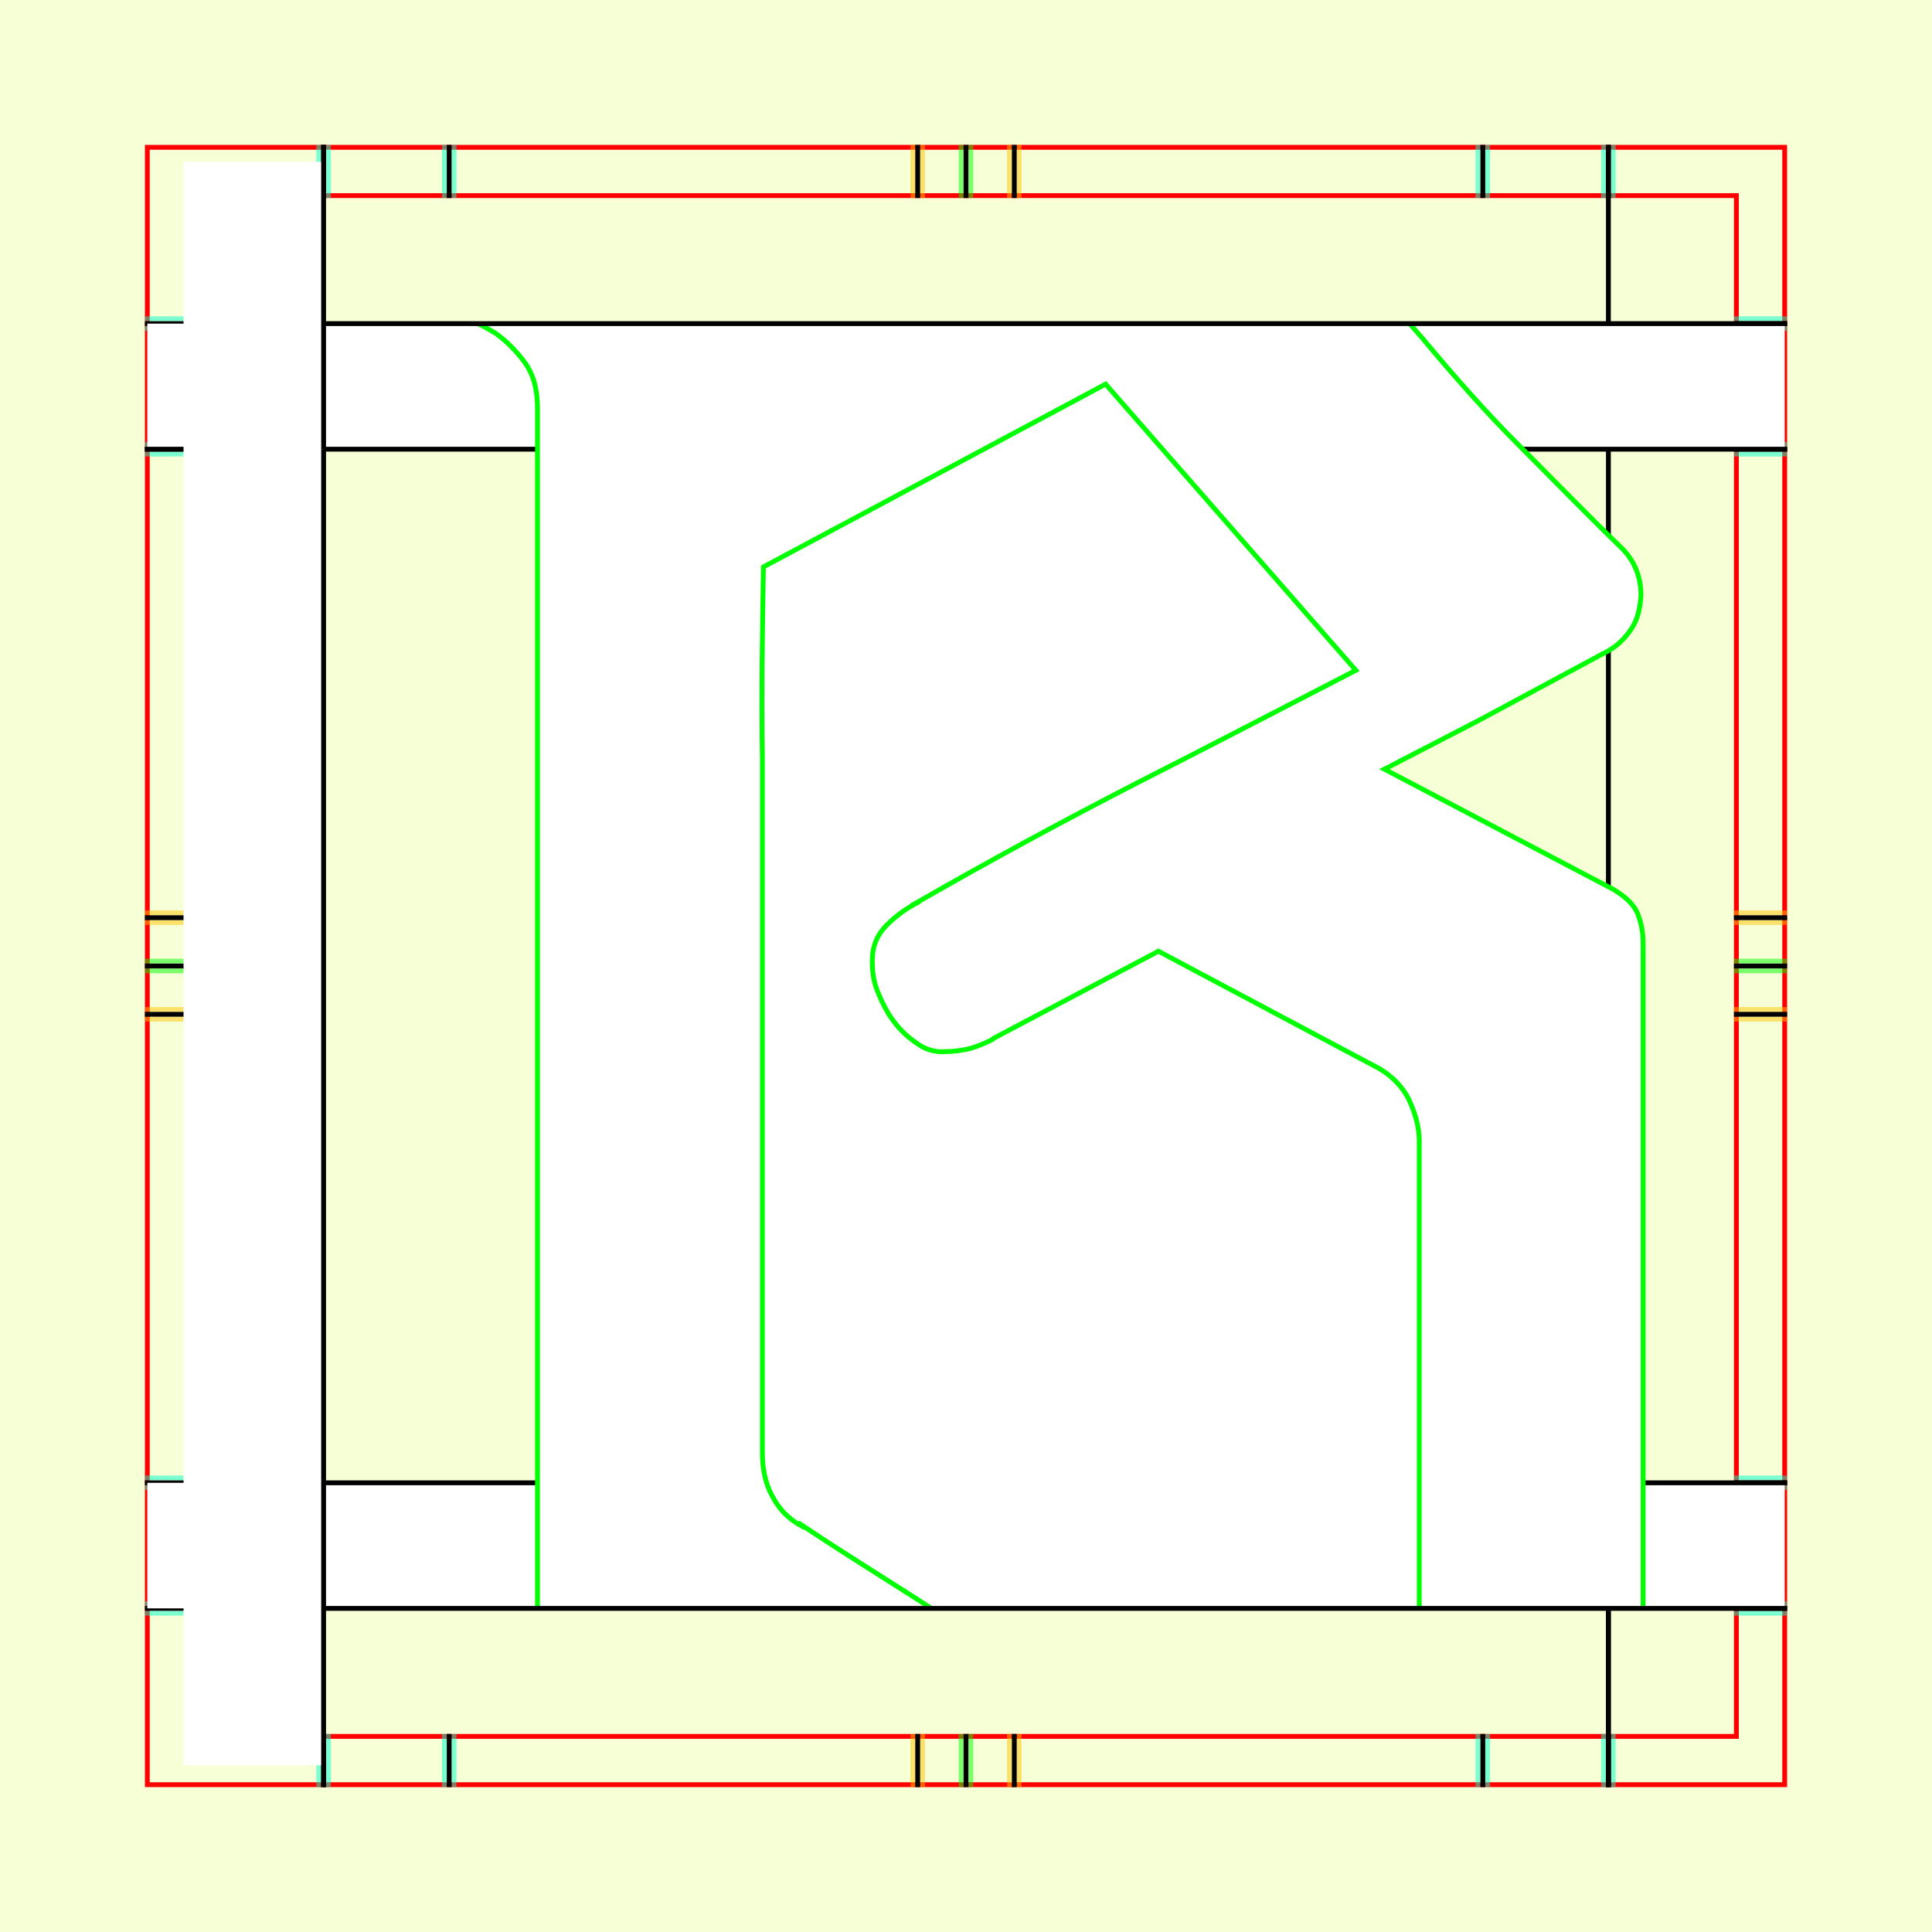
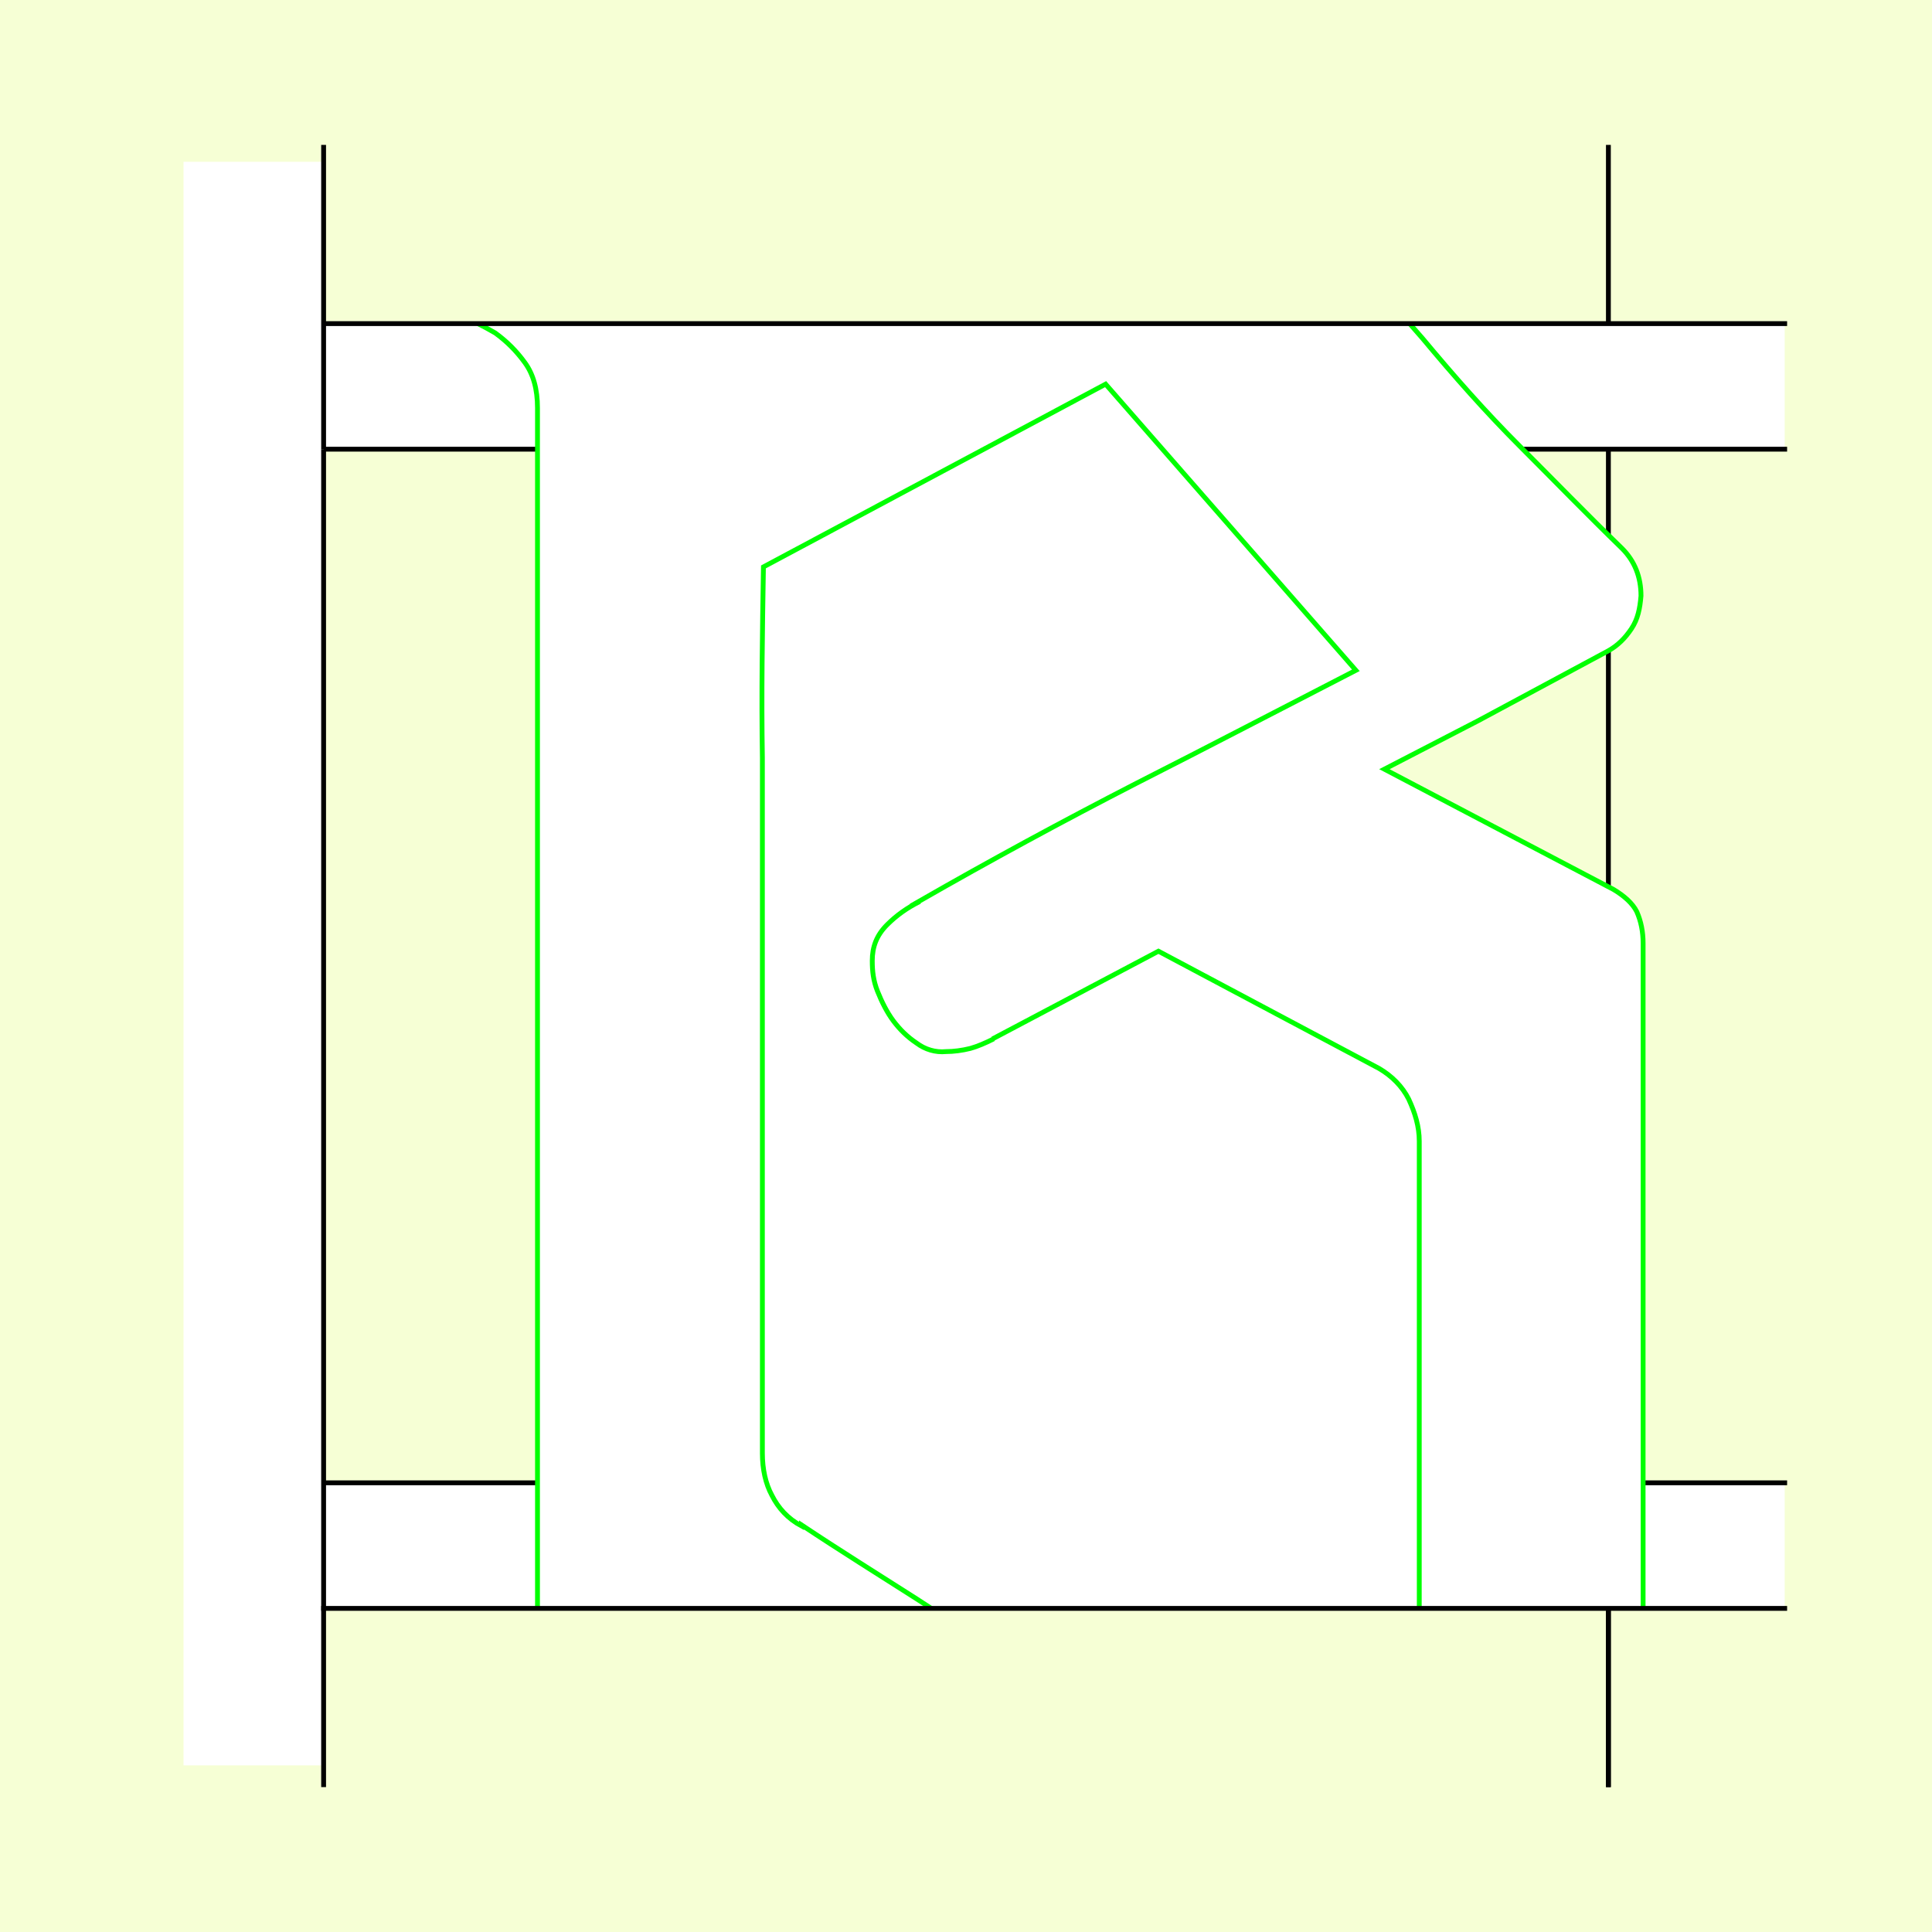
<svg xmlns="http://www.w3.org/2000/svg" style="display:inline" version="1.1" id="svg2902" height="400" width="400">
  <defs id="defs2904">
    <clipPath clipPathUnits="userSpaceOnUse" id="clipPath5174">
      <path id="path5176" style="opacity:0.5;fill:#00ff00;stroke:#00ff00;stroke-width:1px;stroke-linecap:square;display:inline" d="m 436.27,600.114 -232.095,134 -169.5,-293.583 232.095,-134 z" />
    </clipPath>
    <clipPath clipPathUnits="userSpaceOnUse" id="clipPath5174-5">
      <path id="path5176-9" style="opacity:0.5;fill:#00ff00;stroke:#00ff00;stroke-width:1px;stroke-linecap:square;display:inline" d="m 436.27,600.114 -232.095,134 -169.5,-293.583 232.095,-134 z" />
    </clipPath>
    <clipPath clipPathUnits="userSpaceOnUse" id="clipPath3238">
      <path d="m 461.27,643.416 -232.095,134 -169.5,-293.583 232.095,-134 z" style="opacity:0.5;fill:#00ff00;stroke:#00ff00;stroke-width:1px;stroke-linecap:square;display:inline" id="path3240" />
    </clipPath>
  </defs>
  <g id="bg">
    <path style="fill:#f6ffd5" d="M 400,0 400,400 0,400 0,0 z" id="bgrect" />
  </g>
-   
- tmp/TMP.change:<g id="XX_referenz" style="display:inline">
+   <g id="XX_referenz" style="display:none">
    <path id="innerframe" style="fill:none;stroke:#ff0000;stroke-width:1" d="m 40.5,40.5 319,0 0,319 -319,0 0,-319 z" />
    <path id="outerframe" style="fill:none;stroke:#ff0000;stroke-width:1" d="m 30.5,30.5 339,0 0,339 -339,0 0,-339 z" />
    <path style="opacity:0.5;fill:none;stroke:#ffc200;stroke-width:1px;stroke-linecap:square" d="m 189,30.5 0,10" id="ref-S-top-1" />
    <path style="opacity:0.5;fill:none;stroke:#ffc200;stroke-width:1px;stroke-linecap:square" d="m 191,30.5 0,10" id="ref-S-top-2" />
    <path style="opacity:0.5;fill:none;stroke:#ffc200;stroke-width:1px;stroke-linecap:square" d="m 209,30.5 0,10" id="ref-S-top-3" />
    <path style="opacity:0.5;fill:none;stroke:#ffc200;stroke-width:1px;stroke-linecap:square" d="m 211,30.5 0,10" id="ref-S-top-4" />
    <path style="opacity:0.5;fill:none;stroke:#00ff00;stroke-width:1px;stroke-linecap:square" d="m 199,30.5 0,10" id="ref-I-top-1" />
    <path style="opacity:0.5;fill:none;stroke:#00ff00;stroke-width:1px;stroke-linecap:square" d="m 201,30.5 0,10" id="ref-I-top-2" />
    <path style="opacity:0.5;fill:none;stroke:#00ffcc;stroke-width:1px;stroke-linecap:square" d="m 66,30.5 0,10" id="ref-C-top-1" />
    <path style="opacity:0.5;fill:none;stroke:#00ffcc;stroke-width:1px;stroke-linecap:square" d="m 68,30.5 0,10" id="ref-C-top-2" />
    <path style="opacity:0.5;fill:none;stroke:#00ffcc;stroke-width:1px;stroke-linecap:square" d="m 92,30.5 0,10" id="ref-C-top-3" />
    <path style="opacity:0.5;fill:none;stroke:#00ffcc;stroke-width:1px;stroke-linecap:square" d="m 94,30.5 0,10" id="ref-C-top-4" />
    <path style="opacity:0.5;fill:none;stroke:#00ffcc;stroke-width:1px;stroke-linecap:square" d="m 306,30.5 0,10" id="ref-C-top-5" />
    <path style="opacity:0.5;fill:none;stroke:#00ffcc;stroke-width:1px;stroke-linecap:square" d="m 308,30.5 0,10" id="ref-C-top-6" />
    <path style="opacity:0.5;fill:none;stroke:#00ffcc;stroke-width:1px;stroke-linecap:square" d="m 332,30.5 0,10" id="ref-C-top-7" />
    <path style="opacity:0.5;fill:none;stroke:#00ffcc;stroke-width:1px;stroke-linecap:square" d="m 334,30.5 0,10" id="ref-C-top-8" />
    <path style="opacity:0.5;fill:none;stroke:#ffc200;stroke-width:1px;stroke-linecap:square" d="m 369.5,189 -10,0" id="ref-S-right-1" />
    <path style="opacity:0.5;fill:none;stroke:#ffc200;stroke-width:1px;stroke-linecap:square" d="m 369.5,191 -10,0" id="ref-S-right-2" />
    <path style="opacity:0.5;fill:none;stroke:#ffc200;stroke-width:1px;stroke-linecap:square" d="m 369.5,209 -10,0" id="ref-S-right-3" />
    <path style="opacity:0.5;fill:none;stroke:#ffc200;stroke-width:1px;stroke-linecap:square" d="m 369.5,211 -10,0" id="ref-S-right-4" />
    <path style="opacity:0.5;fill:none;stroke:#00ff00;stroke-width:1px;stroke-linecap:square" d="m 369.5,199 -10,0" id="ref-I-right-1" />
    <path style="opacity:0.5;fill:none;stroke:#00ff00;stroke-width:1px;stroke-linecap:square" d="m 369.5,201 -10,0" id="ref-I-right-2" />
    <path style="opacity:0.5;fill:none;stroke:#00ffcc;stroke-width:1px;stroke-linecap:square" d="m 369.5,66 -10,0" id="ref-C-right-1" />
    <path style="opacity:0.5;fill:none;stroke:#00ffcc;stroke-width:1px;stroke-linecap:square" d="m 369.5,68 -10,0" id="ref-C-right-2" />
    <path style="opacity:0.5;fill:none;stroke:#00ffcc;stroke-width:1px;stroke-linecap:square" d="m 369.5,92 -10,0" id="ref-C-right-3" />
    <path style="opacity:0.5;fill:none;stroke:#00ffcc;stroke-width:1px;stroke-linecap:square" d="m 369.5,94 -10,0" id="ref-C-right-4" />
    <path style="opacity:0.5;fill:none;stroke:#00ffcc;stroke-width:1px;stroke-linecap:square" d="m 369.5,306 -10,0" id="ref-C-right-5" />
    <path style="opacity:0.5;fill:none;stroke:#00ffcc;stroke-width:1px;stroke-linecap:square" d="m 369.5,308 -10,0" id="ref-C-right-6" />
    <path style="opacity:0.5;fill:none;stroke:#00ffcc;stroke-width:1px;stroke-linecap:square" d="m 369.5,332 -10,0" id="ref-C-right-7" />
    <path style="opacity:0.5;fill:none;stroke:#00ffcc;stroke-width:1px;stroke-linecap:square" d="m 369.5,334 -10,0" id="ref-C-right-8" />
    <path style="opacity:0.5;fill:none;stroke:#ffc200;stroke-width:1px;stroke-linecap:square" d="m 189,369.5 0,-10" id="ref-S-bottom-1" />
    <path style="opacity:0.5;fill:none;stroke:#ffc200;stroke-width:1px;stroke-linecap:square" d="m 191,369.5 0,-10" id="ref-S-bottom-2" />
    <path style="opacity:0.5;fill:none;stroke:#ffc200;stroke-width:1px;stroke-linecap:square" d="m 209,369.5 0,-10" id="ref-S-bottom-3" />
    <path style="opacity:0.5;fill:none;stroke:#ffc200;stroke-width:1px;stroke-linecap:square" d="m 211,369.5 0,-10" id="ref-S-bottom-4" />
    <path style="opacity:0.5;fill:none;stroke:#00ff00;stroke-width:1px;stroke-linecap:square" d="m 199,369.5 0,-10" id="ref-I-bottom-1" />
    <path style="opacity:0.5;fill:none;stroke:#00ff00;stroke-width:1px;stroke-linecap:square" d="m 201,369.5 0,-10" id="ref-I-bottom-2" />
    <path style="opacity:0.5;fill:none;stroke:#00ffcc;stroke-width:1px;stroke-linecap:square" d="m 66,369.5 0,-10" id="ref-C-bottom-1" />
    <path style="opacity:0.5;fill:none;stroke:#00ffcc;stroke-width:1px;stroke-linecap:square" d="m 68,369.5 0,-10" id="ref-C-bottom-2" />
    <path style="opacity:0.5;fill:none;stroke:#00ffcc;stroke-width:1px;stroke-linecap:square" d="m 92,369.5 0,-10" id="ref-C-bottom-3" />
    <path style="opacity:0.5;fill:none;stroke:#00ffcc;stroke-width:1px;stroke-linecap:square" d="m 94,369.5 0,-10" id="ref-C-bottom-4" />
    <path style="opacity:0.5;fill:none;stroke:#00ffcc;stroke-width:1px;stroke-linecap:square" d="m 306,369.5 0,-10" id="ref-C-bottom-5" />
    <path style="opacity:0.5;fill:none;stroke:#00ffcc;stroke-width:1px;stroke-linecap:square" d="m 308,369.5 0,-10" id="ref-C-bottom-6" />
    <path style="opacity:0.5;fill:none;stroke:#00ffcc;stroke-width:1px;stroke-linecap:square" d="m 332,369.5 0,-10" id="ref-C-bottom-7" />
    <path style="opacity:0.5;fill:none;stroke:#00ffcc;stroke-width:1px;stroke-linecap:square" d="m 334,369.5 0,-10" id="ref-C-bottom-8" />
    <path style="opacity:0.5;fill:none;stroke:#ffc200;stroke-width:1px;stroke-linecap:square" d="m 30.5,189 10,0" id="ref-S-left-1" />
    <path style="opacity:0.5;fill:none;stroke:#ffc200;stroke-width:1px;stroke-linecap:square" d="m 30.5,191 10,0" id="ref-S-left-2" />
    <path style="opacity:0.5;fill:none;stroke:#ffc200;stroke-width:1px;stroke-linecap:square" d="m 30.5,209 10,0" id="ref-S-left-3" />
    <path style="opacity:0.5;fill:none;stroke:#ffc200;stroke-width:1px;stroke-linecap:square" d="m 30.5,211 10,0" id="ref-S-left-4" />
    <path style="opacity:0.5;fill:none;stroke:#00ff00;stroke-width:1px;stroke-linecap:square" d="m 40.5,199 -10,0" id="ref-I-left-1" />
    <path style="opacity:0.5;fill:none;stroke:#00ff00;stroke-width:1px;stroke-linecap:square" d="m 40.5,201 -10,0" id="ref-I-left-2" />
    <path style="opacity:0.5;fill:none;stroke:#00ffcc;stroke-width:1px;stroke-linecap:square" d="m 30.5,66 10,0" id="ref-C-left-1" />
    <path style="opacity:0.5;fill:none;stroke:#00ffcc;stroke-width:1px;stroke-linecap:square" d="m 30.5,68 10,0" id="ref-C-left-2" />
    <path style="opacity:0.5;fill:none;stroke:#00ffcc;stroke-width:1px;stroke-linecap:square" d="m 30.5,92 10,0" id="ref-C-left-3" />
    <path style="opacity:0.5;fill:none;stroke:#00ffcc;stroke-width:1px;stroke-linecap:square" d="m 30.5,94 10,0" id="ref-C-left-4" />
    <path style="opacity:0.5;fill:none;stroke:#00ffcc;stroke-width:1px;stroke-linecap:square" d="m 30.5,306 10,0" id="ref-C-left-5" />
    <path style="opacity:0.5;fill:none;stroke:#00ffcc;stroke-width:1px;stroke-linecap:square" d="m 30.5,308 10,0" id="ref-C-left-6" />
    <path style="opacity:0.5;fill:none;stroke:#00ffcc;stroke-width:1px;stroke-linecap:square" d="m 30.5,332 10,0" id="ref-C-left-7" />
    <path style="opacity:0.5;fill:none;stroke:#00ffcc;stroke-width:1px;stroke-linecap:square" d="m 30.5,334 10,0" id="ref-C-left-8" />
    <path style="fill:none;stroke:#000000;stroke-width:1px;stroke-linecap:square" d="m 190,30.5 0,10" id="S-top-1" />
    <path style="fill:none;stroke:#000000;stroke-width:1px;stroke-linecap:square" d="m 210,30.5 0,10" id="S-top-2" />
    <path style="fill:none;stroke:#000000;stroke-width:1px;stroke-linecap:square" d="m 369.5,190 -10,0" id="S-right-1" />
    <path style="fill:none;stroke:#000000;stroke-width:1px;stroke-linecap:square" d="m 369.5,210 -10,0" id="S-right-2" />
    <path style="fill:none;stroke:#000000;stroke-width:1px;stroke-linecap:square" d="m 190,369.5 0,-10" id="S-bottom-1" />
    <path style="fill:none;stroke:#000000;stroke-width:1px;stroke-linecap:square" d="m 210,369.5 0,-10" id="S-bottom-2" />
    <path style="fill:none;stroke:#000000;stroke-width:1px;stroke-linecap:square" d="m 30.5,190 10,0" id="S-left-1" />
    <path style="fill:none;stroke:#000000;stroke-width:1px;stroke-linecap:square" d="m 30.5,210 10,0" id="S-left-2" />
    <path style="fill:none;stroke:#000000;stroke-width:1px;stroke-linecap:square" d="m 200,30.5 0,10" id="I-top-1" />
    <path style="fill:none;stroke:#000000;stroke-width:1px;stroke-linecap:square" d="m 369.5,200 -10,0" id="I-right-1" />
    <path style="fill:none;stroke:#000000;stroke-width:1px;stroke-linecap:square" d="m 200,369.5 0,-10" id="I-bottom-1" />
    <path style="fill:none;stroke:#000000;stroke-width:1px;stroke-linecap:square" d="m 40.5,200 -10,0" id="I-left-1" />
    <path style="fill:none;stroke:#000000;stroke-width:1px;stroke-linecap:square" d="m 67,30.5 0,10" id="C-top-1" />
    <path style="fill:none;stroke:#000000;stroke-width:1px;stroke-linecap:square" d="m 93,30.5 0,10" id="C-top-2" />
    <path style="fill:none;stroke:#000000;stroke-width:1px;stroke-linecap:square" d="m 307,30.5 0,10" id="C-top-3" />
    <path style="fill:none;stroke:#000000;stroke-width:1px;stroke-linecap:square" d="m 333,30.5 0,10" id="C-top-4" />
    <path style="fill:none;stroke:#000000;stroke-width:1px;stroke-linecap:square" d="m 369.5,67 -10,0" id="C-right-1" />
    <path style="fill:none;stroke:#000000;stroke-width:1px;stroke-linecap:square" d="m 369.5,93 -10,0" id="C-right-2" />
    <path style="fill:none;stroke:#000000;stroke-width:1px;stroke-linecap:square" d="m 369.5,307 -10,0" id="C-right-3" />
    <path style="fill:none;stroke:#000000;stroke-width:1px;stroke-linecap:square" d="m 369.5,333 -10,0" id="C-right-4" />
    <path style="fill:none;stroke:#000000;stroke-width:1px;stroke-linecap:square" d="m 67,369.5 0,-10" id="C-bottom-1" />
    <path style="fill:none;stroke:#000000;stroke-width:1px;stroke-linecap:square" d="m 93,369.5 0,-10" id="C-bottom-2" />
    <path style="fill:none;stroke:#000000;stroke-width:1px;stroke-linecap:square" d="m 307,369.5 0,-10" id="C-bottom-3" />
    <path style="fill:none;stroke:#000000;stroke-width:1px;stroke-linecap:square" d="m 333,369.5 0,-10" id="C-bottom-4" />
    <path style="fill:none;stroke:#000000;stroke-width:1px;stroke-linecap:square" d="m 30.5,67 10,0" id="C-left-1" />
    <path style="fill:none;stroke:#000000;stroke-width:1px;stroke-linecap:square" d="m 30.5,93 10,0" id="C-left-2" />
    <path style="fill:none;stroke:#000000;stroke-width:1px;stroke-linecap:square" d="m 30.5,307 10,0" id="C-left-3" />
    <path style="fill:none;stroke:#000000;stroke-width:1px;stroke-linecap:square" d="m 30.5,333 10,0" id="C-left-4" />
  </g>
-   
- tmp/TMP.change:<g id="g3149" zpos="-300" style="display:inline">
+   <g id="g3149" zpos="-300" style="display:inline">
    <path style="fill:none;stroke:#000000;stroke-width:1px;stroke-linecap:square;display:inline" d="m 333,93.5 0,10 0,256 0,10" id="C-top-4-6" />
-     <path id="path3147" d="m 30.5,307 0,26 339,0 0,-26 z" style="fill:#ffffff;stroke:none;display:inline" />
-     <path style="fill:#ffffff;stroke:none;display:inline" d="m 30.5,67 0,26 339,0 0,-26 z" id="path3118" />
-     <path style="fill:none;stroke:#000000;stroke-width:1px;stroke-linecap:square;display:inline" d="m 369.5,307 -10,0 -285,0 -10,0" id="C-right-3-7" />
-     <path style="fill:none;stroke:#000000;stroke-width:1px;stroke-linecap:square;display:inline" d="m 30.5,93 10,0 319,0 10,0" id="C-left-2-6" />
+     <path id="path3147" d="m 67,307 0,26 302.5,0 0,-26 z" style="fill:#ffffff;stroke:none;display:inline" />
+     <path style="fill:#ffffff;stroke:none;display:inline" d="m 67,67 0,26 302.5,0 0,-26 z" id="path3118" />
+     <path style="fill:none;stroke:#000000;stroke-width:1px;stroke-linecap:square;display:inline" d="m 369.5,307 -10,0 -282.5,0 -10,0" id="C-right-3-7" />
+     <path style="fill:none;stroke:#000000;stroke-width:1px;stroke-linecap:square;display:inline" d="m 67,93 10,0 282.5,0 10,0" id="C-left-2-6" />
  </g>
-   
- tmp/TMP.master:<g zpos="-200" style="display:none" id="g3121">
+   <g zpos="-200" style="display:none" id="g3121">
    <path style="fill:#ffffff;stroke:none" d="M 342.094,67 198.875,67 c -0.051,0.74 -0.062,1.492 -0.062,2.281 l 0,262.031 c 0,0.582 0.041,1.134 0.062,1.688 l 143.219,0 z" id="path3154" />
    <path style="fill:#ffffff;stroke:none;display:inline" d="m 169.281,201.375 62.281,0 c 18.984,0 33.415,6.344 43.5,19 10.085,12.854 15.25,26.689 15.25,41.719 0,15.029 -5.54,28.864 -16.219,41.125 -10.876,12.458 -25.327,18.594 -43.125,18.594 l -61.688,0 z" id="path3111" />
    <path style="fill:#ffffff;stroke:none;display:inline" d="m 169.281,80.156 59.531,0 c 14.634,0 26.08,4.945 34.188,14.438 7.91,9.492 12.062,20.583 12.062,32.844 0,12.261 -3.954,22.538 -11.469,30.844 -7.515,8.306 -18.971,12.25 -34,12.25 l -60.312,0 z" id="path3115" />
    <path style="fill:#ffffff;stroke:none" d="m 138.875,67 c -0.051,0.74 -0.062,1.492 -0.062,2.281 l 0,262.031 c 0,0.582 0.041,1.134 0.062,1.688 l 143.219,0 c 3.102,-2.252 6.245,-4.718 9.406,-7.438 18.391,-15.82 27.688,-38.149 27.688,-67.219 0,-16.018 -4.163,-30.646 -12.469,-44.094 C 298.413,201 288.323,190.713 276.062,183.594 294.454,169.158 303.75,149.761 303.75,125.438 303.75,103.825 294.116,84.286 275.094,67 L 138.875,67 z m 30.406,13.156 59.531,0 c 14.634,0 26.08,4.945 34.188,14.438 7.91,9.492 12.062,20.583 12.062,32.844 0,12.261 -3.954,22.538 -11.469,30.844 -7.515,8.306 -18.971,12.25 -34,12.25 l -60.312,0 0,-90.375 z m 0,121.219 62.281,0 c 18.984,0 33.415,6.344 43.5,19 10.085,12.854 15.25,26.689 15.25,41.719 0,15.029 -5.54,28.864 -16.219,41.125 -10.876,12.458 -25.327,18.594 -43.125,18.594 l -61.688,0 0,-120.438 z" id="path3139" />
    <path style="fill:none;stroke:#00ff00;stroke-width:1px;display:inline" d="m 138.875,67 c -0.051,0.74 -0.062,1.492 -0.062,2.281 l 0,262.031 c 0,0.582 0.041,1.134 0.062,1.688 m 143.219,0 c 3.102,-2.252 6.245,-4.718 9.406,-7.438 18.391,-15.82 27.688,-38.149 27.688,-67.219 0,-16.018 -4.163,-30.646 -12.469,-44.094 C 298.413,201 288.323,190.713 276.062,183.594 294.454,169.158 303.75,149.761 303.75,125.438 303.75,103.825 294.116,84.286 275.094,67 m -105.812,13.156 59.531,0 c 14.634,0 26.08,4.945 34.188,14.438 7.91,9.492 12.062,20.583 12.062,32.844 0,12.261 -3.954,22.538 -11.469,30.844 -7.515,8.306 -18.971,12.25 -34,12.25 l -60.312,0 z m 0,121.219 62.281,0 c 18.984,0 33.415,6.344 43.5,19 10.085,12.854 15.25,26.689 15.25,41.719 0,15.029 -5.54,28.864 -16.219,41.125 -10.876,12.458 -25.327,18.594 -43.125,18.594 l -61.688,0 z" id="path3139-6" />
    <path style="fill:#ffff00;stroke:none;display:inline" d="m 138.875,67 c -0.051,0.74 -0.062,1.492 -0.062,2.281 l 0,262.031 c 0,0.582 0.041,1.134 0.062,1.688" id="path3142" />
  </g>
- 
- 
- 
-   
- tmp/TMP.master:
- tmp/TMP.master:
- tmp/TMP.master:<g zpos="-200" style="display:none" id="g3141">
+   <g zpos="-200" style="display:none" id="g3141">
    <path style="fill:#ffffff;stroke:none;display:inline" d="M 115.312,88.625 155,89.031 l 40.094,0 2.406,0.406 c 4.05,0.81 6.885,2.036 10.125,3.656 10.53,5.265 18.226,14.975 20.656,27.125 0.405,2.43 0.407,3.653 0.812,12.562 0,11.34 -0.409,14.169 -1.219,18.219 -4.05,14.985 -15.39,25.51 -30.375,28.75 l -2.406,0.406 -40.094,0 -39.688,0 0,-45.781 z" id="path3125" />
    <path style="fill:#ffffff;stroke:none;display:inline" d="m 115.312,219.031 39.688,0 40.094,0.406 2.406,0.406 c 4.05,0.81 6.885,1.63 10.125,3.25 10.935,5.67 18.226,15.381 20.656,27.531 0.405,2.835 0.406,3.253 0.406,14.188 0,11.34 -0.001,11.727 -0.406,14.562 -0.81,3.645 -1.6,6.885 -3.625,10.125 -5.265,10.935 -15.006,18.226 -27.156,20.656 l -2.406,0.406 -40.094,0.406 -39.688,0 0,-46.156 z" id="path3121" />
    <path style="fill:#ffffff;stroke:none" d="m 76.406,67 0,133 0,133 161.656,0 c 0.251,-0.189 0.501,-0.371 0.75,-0.562 3.24,-2.43 9.32,-8.51 11.75,-11.75 8.91,-11.34 14.195,-23.889 16.625,-38.469 0.405,-3.645 0.406,-4.446 0.406,-17.406 0,-12.555 -10e-4,-13.386 -0.406,-17.031 -2.025,-12.15 -5.676,-22.686 -12.156,-32.406 -3.24,-4.86 -5.67,-8.075 -10.125,-12.125 l -3.25,-3.656 3.25,-3.25 c 12.96,-12.96 20.663,-28.745 22.688,-47.375 0.405,-4.86 0.405,-23.89 0,-28.75 -1.62,-12.96 -5.678,-24.72 -12.562,-35.25 -3.24,-4.86 -5.67,-8.075 -10.125,-12.125 C 242.796,70.734 240.614,68.799 238.375,67 L 76.406,67 z M 115.312,88.625 155,89.031 l 40.094,0 2.406,0.406 c 4.05,0.81 6.885,2.036 10.125,3.656 10.53,5.265 18.226,14.975 20.656,27.125 0.405,2.43 0.407,3.653 0.812,12.562 0,11.34 -0.409,14.169 -1.219,18.219 -4.05,14.985 -15.39,25.51 -30.375,28.75 l -2.406,0.406 -40.094,0 -39.688,0 0,-45.781 0,-45.75 z m 0,130.406 39.688,0 40.094,0.406 2.406,0.406 c 4.05,0.81 6.885,1.63 10.125,3.25 10.935,5.67 18.226,15.381 20.656,27.531 0.405,2.835 0.406,3.253 0.406,14.188 0,11.34 -0.001,11.727 -0.406,14.562 -0.81,3.645 -1.6,6.885 -3.625,10.125 -5.265,10.935 -15.006,18.226 -27.156,20.656 l -2.406,0.406 -40.094,0.406 -39.688,0 0,-46.156 0,-45.781 z" id="path3159" />
    <path style="fill:none;stroke:#00ff00;stroke-width:1px;display:inline" d="m 76.406,67 0,133 0,133 m 162.406,-0.562 c 3.24,-2.43 9.32,-8.51 11.75,-11.75 8.91,-11.34 14.195,-23.889 16.625,-38.469 0.405,-3.645 0.406,-4.446 0.406,-17.406 0,-12.555 -10e-4,-13.386 -0.406,-17.031 -2.025,-12.15 -5.676,-22.686 -12.156,-32.406 -3.24,-4.86 -5.67,-8.075 -10.125,-12.125 l -3.25,-3.656 3.25,-3.25 c 12.96,-12.96 20.663,-28.745 22.688,-47.375 0.405,-4.86 0.405,-23.89 0,-28.75 -1.62,-12.96 -5.678,-24.72 -12.562,-35.25 -3.24,-4.86 -5.67,-8.075 -10.125,-12.125 C 242.796,70.734 240.614,68.799 238.375,67 M 115.312,88.625 155,89.031 l 40.094,0 2.406,0.406 c 4.05,0.81 6.885,2.036 10.125,3.656 10.53,5.265 18.226,14.975 20.656,27.125 0.405,2.43 0.407,3.653 0.812,12.562 0,11.34 -0.409,14.169 -1.219,18.219 -4.05,14.985 -15.39,25.51 -30.375,28.75 l -2.406,0.406 -40.094,0 -39.688,0 0,-45.781 z m 0,130.406 39.688,0 40.094,0.406 2.406,0.406 c 4.05,0.81 6.885,1.63 10.125,3.25 10.935,5.67 18.226,15.381 20.656,27.531 0.405,2.835 0.406,3.253 0.406,14.188 0,11.34 -0.001,11.727 -0.406,14.562 -0.81,3.645 -1.6,6.885 -3.625,10.125 -5.265,10.935 -15.006,18.226 -27.156,20.656 l -2.406,0.406 -40.094,0.406 -39.688,0 0,-46.156 z" id="path3159-5" />
  </g>
- 
- 
- 
-   
- tmp/TMP.master:
- tmp/TMP.master:
- tmp/TMP.master:<g zpos="-200" style="display:none" id="g3177">
+   <g zpos="-200" style="display:none" id="g3177">
    <path style="fill:#ffffff;stroke:none" d="m 63.938,67 c -2.743,5.19 -4.125,10.374 -4.125,15.562 l 0,245 c 0,1.901 0.254,3.723 0.719,5.438 l 201.781,0 c 4.089,-3.658 7.976,-7.897 11.625,-12.719 13.5,-18.09 20.25,-39.157 20.25,-63.188 -2.2e-4,-18.9 -4.601,-34.821 -13.781,-47.781 -10.26,-14.58 -24.986,-23.206 -44.156,-25.906 22.14,-13.5 33.219,-32.555 33.219,-57.125 C 269.469,106.841 262.582,89.285 248.812,73.625 246.781,71.228 244.678,69.035 242.531,67 z m 77.156,48.344 39.688,0 c 6.21,2.4e-4 11.052,2.861 14.562,8.531 3.51,5.67 5.281,12.284 5.281,19.844 -1.2e-4,16.74 -5.555,25.094 -16.625,25.094 l -42.906,0 z m 0,115.438 49.812,0 c 11.34,1.2e-4 20.102,2.966 26.312,8.906 6.21,5.67 9.312,12.556 9.312,20.656 -1.5e-4,8.1 -2.966,15.123 -8.906,21.062 -6.75,6.21 -15.785,9.313 -27.125,9.312 l -49.406,0 z" id="path3195" />
    <path style="fill:none;stroke:#00ff00;stroke-width:1px;display:inline" d="m 262.312,333 c 4.089,-3.658 7.976,-7.897 11.625,-12.719 13.5,-18.09 20.25,-39.157 20.25,-63.188 -2.2e-4,-18.9 -4.601,-34.821 -13.781,-47.781 -10.26,-14.58 -24.986,-23.206 -44.156,-25.906 22.14,-13.5 33.219,-32.555 33.219,-57.125 C 269.469,106.841 262.582,89.285 248.812,73.625 246.781,71.228 244.678,69.035 242.531,67 M 63.938,67 c -2.743,5.19 -4.125,10.374 -4.125,15.562 l 0,245 c 0,1.901 0.254,3.723 0.719,5.438 m 80.562,-217.656 39.688,0 c 6.21,2.4e-4 11.052,2.861 14.562,8.531 3.51,5.67 5.281,12.284 5.281,19.844 -1.2e-4,16.74 -5.555,25.094 -16.625,25.094 l -42.906,0 z m 0,115.438 49.812,0 c 11.34,1.2e-4 20.102,2.966 26.312,8.906 6.21,5.67 9.312,12.556 9.312,20.656 -1.5e-4,8.1 -2.966,15.123 -8.906,21.062 -6.75,6.21 -15.785,9.313 -27.125,9.312 l -49.406,0 z" id="path3195-5" />
  </g>
- 
- 
- 
-   
- tmp/TMP.master:
- tmp/TMP.master:
- tmp/TMP.master:<g zpos="-200" style="display:none" id="g3197">
+   <g zpos="-200" style="display:none" id="g3197">
    <path style="fill:#ffffff;stroke:none" d="m 102.719,67 0,266 169.844,0 c 5.923,-2.798 11.327,-6.13 16.219,-10 17.666,-14.106 26.5,-34.661 26.5,-61.688 -2.4e-4,-17.402 -5.012,-32.58 -15.031,-45.5 -9.888,-12.92 -24.043,-20.874 -42.5,-23.906 12.788,-5.273 22.724,-13.005 29.844,-23.156 7.251,-10.151 10.875,-21.562 10.875,-34.219 -2.3e-4,-26.103 -8.946,-45.667 -26.875,-58.719 C 267.016,72.447 261.981,69.507 256.5,67 l -153.781,0 z m 48.031,27.594 46.281,0 c 17.402,2.5e-4 30.653,3.513 39.75,10.5 9.097,6.856 13.656,17.387 13.656,31.625 -1.8e-4,12.92 -4.362,22.944 -13.062,30.062 -8.569,6.987 -20.29,10.469 -35.188,10.469 l -51.438,0 0,-82.656 z m 0,118.469 63.688,0 2.562,0 c 15.952,0.527 28.354,5.056 37.188,13.625 8.833,8.569 13.25,20.123 13.25,34.625 -1.9e-4,14.37 -4.473,25.385 -13.438,33.031 -8.965,7.515 -21.764,11.25 -38.375,11.25 l -64.875,0 0,-92.531 z" id="path3215" />
    <path style="fill:none;stroke:#00ff00;stroke-width:1px;display:inline" d="m 102.719,67 0,266 m 169.844,0 c 5.923,-2.798 11.327,-6.13 16.219,-10 17.666,-14.106 26.5,-34.661 26.5,-61.688 -2.4e-4,-17.402 -5.012,-32.58 -15.031,-45.5 -9.888,-12.92 -24.043,-20.874 -42.5,-23.906 12.788,-5.273 22.724,-13.005 29.844,-23.156 7.251,-10.151 10.875,-21.562 10.875,-34.219 -2.3e-4,-26.103 -8.946,-45.667 -26.875,-58.719 C 267.016,72.447 261.981,69.507 256.5,67 m -105.75,27.594 46.281,0 c 17.402,2.5e-4 30.653,3.513 39.75,10.5 9.097,6.856 13.656,17.387 13.656,31.625 -1.8e-4,12.92 -4.362,22.944 -13.062,30.062 -8.569,6.987 -20.29,10.469 -35.188,10.469 l -51.438,0 z m 0,118.469 63.688,0 2.562,0 c 15.952,0.527 28.354,5.056 37.188,13.625 8.833,8.569 13.25,20.123 13.25,34.625 -1.9e-4,14.37 -4.473,25.385 -13.438,33.031 -8.965,7.515 -21.764,11.25 -38.375,11.25 l -64.875,0 z" id="path3215-2" />
  </g>
- 
- 
- 
-   
- tmp/TMP.master:
- tmp/TMP.master:
- tmp/TMP.master:<g zpos="-200" style="display:none" id="g3227">
+   <g zpos="-200" style="display:none" id="g3227">
    <path style="fill:#ffffff;stroke:none;display:inline" d="m 182.375,97.938 35.656,15.844 0,51.906 -35.656,25.094 z" id="path3136" />
    <path style="fill:#ffffff;stroke:none;display:inline" d="m 182.375,207.938 35.656,15.406 0,91.062 -35.656,-15.375 z" id="path3131" />
    <path style="fill:#ffffff;stroke:none" d="m 114.625,67 0,266 144.219,0 26.938,-18.125 0,-132.469 L 248.375,165.25 l 37.406,-24.625 0,-68.219 L 273.938,67 201.719,67 182.375,80.781 182.375,67 l -67.75,0 z m 67.75,30.938 35.656,15.844 0,51.906 -35.656,25.094 0,-92.844 z m 0,110 35.656,15.406 0,91.062 -35.656,-15.375 0,-91.094 z" id="path3245" />
    <path style="fill:none;stroke:#00ff00;stroke-width:1px;display:inline" d="m 114.625,67 0,266 m 144.219,0 26.938,-18.125 0,-132.469 L 248.375,165.25 l 37.406,-24.625 0,-68.219 L 273.938,67 M 201.719,67 182.375,80.781 182.375,67 m 0,30.938 35.656,15.844 0,51.906 -35.656,25.094 z m 0,110 35.656,15.406 0,91.062 -35.656,-15.375 z" id="path3245-1" />
  </g>
- 
- 
- 
-   
- tmp/TMP.master:
- tmp/TMP.master:
- tmp/TMP.master:<g zpos="-200" style="display:none" id="g3247">
+   <g zpos="-200" style="display:none" id="g3247">
    <path style="fill:#ffffff;stroke:none;display:inline" d="m 98.844,333 c 3.39,-12.383 7.38,-27.256 12.031,-44.875 9.019,-34.167 16.153,-59.76 21.375,-76.844 l 17.062,0 c 7.595,0 13.79,-0.5 18.062,-0.5 l 0.938,0 c 81.173,0 122.031,18.98 122.031,56.469 C 289.927,291.828 275.952,313.86 247.5,333 z" id="path3167" />
    <path style="fill:#ffffff;stroke:none" d="m 151.219,67 c -5.568,11.641 -11.202,24.585 -17.062,38.906 -8.545,20.88 -17.092,41.765 -24.688,63.594 l -20.438,57.906 -17.062,51.25 c -5.696,18.032 -9.025,27.483 -9.5,28.906 l -1.906,5.75 C 57.643,321.234 56.215,327.687 55.906,333 l 42.938,0 c 3.39,-12.383 7.38,-27.256 12.031,-44.875 9.019,-34.167 16.153,-59.76 21.375,-76.844 l 17.062,0 c 7.595,0 13.79,-0.5 18.062,-0.5 l 0.938,0 c 81.173,0 122.031,18.98 122.031,56.469 C 289.927,291.828 275.952,313.86 247.5,333 l 51.156,0 C 312.705,315.062 319.75,295.367 319.75,274.375 c 0,-16.609 -8.079,-32.727 -24.219,-47.438 -16.14,-14.236 -42.242,-23.749 -77.844,-28.969 65.983,-15.66 99.219,-45.555 99.219,-89.688 0,-12.813 -2.866,-24.197 -8.562,-33.688 -1.618,-2.696 -3.344,-5.204 -5.125,-7.594 l -37.906,0 c 10.301,9.22 15.5,21.716 15.5,37.5 0,15.66 -4.243,28.924 -12.312,40.312 -8.07,11.389 -19.009,20.419 -33.25,27.062 -14.241,6.644 -29.454,11.866 -45.594,15.188 C 173.517,190.859 155.988,192.744 137,193.219 152.279,141.524 167.225,99.563 182.125,67 z" id="path3263" />
    <path style="fill:none;stroke:#00ff00;stroke-width:1px;display:inline" d="m 98.844,333 c 3.39,-12.383 7.38,-27.256 12.031,-44.875 9.019,-34.167 16.153,-59.76 21.375,-76.844 l 17.062,0 c 7.595,0 13.79,-0.5 18.062,-0.5 l 0.938,0 c 81.173,0 122.031,18.98 122.031,56.469 C 289.927,291.828 275.952,313.86 247.5,333 m 51.156,0 C 312.705,315.062 319.75,295.367 319.75,274.375 c 0,-16.609 -8.079,-32.727 -24.219,-47.438 -16.14,-14.236 -42.242,-23.749 -77.844,-28.969 65.983,-15.66 99.219,-45.555 99.219,-89.688 0,-12.813 -2.866,-24.197 -8.562,-33.688 -1.618,-2.696 -3.344,-5.204 -5.125,-7.594 m -37.906,0 c 10.301,9.22 15.5,21.716 15.5,37.5 0,15.66 -4.243,28.924 -12.312,40.312 -8.07,11.389 -19.009,20.419 -33.25,27.062 -14.241,6.644 -29.454,11.866 -45.594,15.188 C 173.517,190.859 155.988,192.744 137,193.219 152.279,141.524 167.225,99.563 182.125,67 m -30.906,0 c -5.568,11.641 -11.202,24.585 -17.062,38.906 -8.545,20.88 -17.092,41.765 -24.688,63.594 l -20.438,57.906 -17.062,51.25 c -5.696,18.032 -9.025,27.483 -9.5,28.906 l -1.906,5.75 C 57.643,321.234 56.215,327.687 55.906,333" id="path3263-7" />
  </g>
- 
- 
- 
-   
- tmp/TMP.master:
- tmp/TMP.master:
- tmp/TMP.master:<g zpos="-200" style="display:none" id="g3284">
+   <g zpos="-200" style="display:none" id="g3284">
    <path id="path3204" d="m 201.344,78.451 c 13.335,0 23.06,4.463 29.156,13.007 6.096,8.545 9.125,21.703 9.125,39.134 0,17.431 -3.426,31.263 -10.094,41.516 -6.858,10.424 -18.67,15.558 -35.625,15.558 l -16.75,0 0,-79.136 c 0,-8.203 0.573,-14.51 1.906,-18.782 1.143,-4.101 3.415,-7.009 6.844,-8.718 3.429,-1.709 8.579,-2.579 15.438,-2.579 z" style="fill:#ffffff;stroke:none;display:inline" />
    <path id="path3206" d="m 177.156,200.637 16.375,0 c 22.48,0 38.869,4.783 49.156,14.353 10.287,9.57 15.625,23.595 15.625,41.881 0,20.165 -4.393,35.552 -13.156,45.805 -8.763,10.424 -22.487,15.53 -41.156,15.53 -7.811,0 -13.505,-0.677 -17.125,-2.215 -3.81,-1.367 -6.291,-4.112 -7.625,-8.214 -1.524,-3.93 -2.094,-10.069 -2.094,-18.614 z" style="fill:#ffffff;stroke:none;display:inline" />
    <path style="fill:#ffffff;stroke:none;display:inline" d="m 56.906,67 0,2.094 c 8.573,0.381 14.843,1.538 18.844,3.062 3.81,1.715 6.476,4.775 8,9.156 1.524,4.572 2.281,11.597 2.281,21.312 l 0,193.562 c 0,9.906 -0.757,16.962 -2.281,21.344 -1.524,4.572 -4.19,7.601 -8,9.125 -3.81,1.715 -10.08,2.681 -18.844,3.062 l 0,3.281 202.281,0 c 4.882,-1.135 9.542,-2.469 13.969,-4.031 16.002,-5.715 28.396,-14.289 36.969,-25.719 8.573,-11.43 12.938,-25.151 12.938,-41.344 0,-11.24 -3.429,-21.719 -9.906,-31.625 -6.477,-9.906 -17.147,-18.111 -31.625,-24.969 -14.669,-6.858 -33.511,-11.032 -56.562,-12.938 l 0,-0.781 c 17.146,-3.048 31.626,-8.198 43.438,-15.438 11.811,-7.239 20.379,-15.415 26.094,-24.75 5.525,-9.144 8.375,-18.659 8.375,-28.375 0,-12.192 -3.605,-22.887 -10.844,-32.031 -7.239,-9.144 -18.115,-16.356 -32.594,-21.5 -2.578,-0.916 -5.257,-1.742 -8.031,-2.5 l -194.5,0 z m 144.438,11.438 c 13.335,0 23.06,4.487 29.156,13.031 6.096,8.545 9.125,21.694 9.125,39.125 0,17.431 -3.426,31.247 -10.094,41.5 -6.858,10.424 -18.67,15.562 -35.625,15.562 l -16.75,0 0,-79.125 c 0,-8.203 0.573,-14.509 1.906,-18.781 1.143,-4.101 3.415,-7.01 6.844,-8.719 3.429,-1.709 8.579,-2.594 15.438,-2.594 z m -24.188,122.188 16.375,0 c 22.48,0 38.869,4.805 49.156,14.375 10.287,9.57 15.625,23.59 15.625,41.875 0,20.165 -4.393,35.559 -13.156,45.812 -8.763,10.424 -22.487,15.531 -41.156,15.531 -7.811,0 -13.505,-0.681 -17.125,-2.219 -3.81,-1.367 -6.291,-4.117 -7.625,-8.219 -1.524,-3.93 -2.094,-10.08 -2.094,-18.625 l 0,-88.531 z" id="path3179" />
    <path style="fill:none;stroke:#00ff00;stroke-width:1px;display:inline" d="m 259.188,333 c 4.882,-1.135 9.542,-2.469 13.969,-4.031 16.002,-5.715 28.396,-14.289 36.969,-25.719 8.573,-11.43 12.938,-25.151 12.938,-41.344 0,-11.24 -3.429,-21.719 -9.906,-31.625 -6.477,-9.906 -17.147,-18.111 -31.625,-24.969 -14.669,-6.858 -33.511,-11.032 -56.562,-12.938 l 0,-0.781 c 17.146,-3.048 31.626,-8.198 43.438,-15.438 11.811,-7.239 20.379,-15.415 26.094,-24.75 5.525,-9.144 8.375,-18.659 8.375,-28.375 0,-12.192 -3.605,-22.887 -10.844,-32.031 -7.239,-9.144 -18.115,-16.356 -32.594,-21.5 -2.578,-0.916 -5.257,-1.742 -8.031,-2.5" id="path3175" />
    <path style="fill:none;stroke:#00ff00;stroke-width:1px;display:inline" d="m 56.906,67 0,2.094 c 8.573,0.381 14.843,1.538 18.844,3.062 3.81,1.715 6.476,4.775 8,9.156 1.524,4.572 2.281,11.597 2.281,21.312 l 0,193.562 c 0,9.906 -0.757,16.962 -2.281,21.344 -1.524,4.572 -4.19,7.601 -8,9.125 -3.81,1.715 -10.08,2.681 -18.844,3.062 l 0,3.281" id="path3173" />
    <path style="fill:none;stroke:#00ff00;stroke-width:1px;display:inline" d="m 201.344,78.451 c 13.335,0 23.06,4.463 29.156,13.007 6.096,8.545 9.125,21.703 9.125,39.134 0,17.431 -3.426,31.263 -10.094,41.516 -6.858,10.424 -18.67,15.558 -35.625,15.558 l -16.75,0 0,-79.136 c 0,-8.203 0.573,-14.51 1.906,-18.782 1.143,-4.101 3.415,-7.009 6.844,-8.718 3.429,-1.709 8.579,-2.579 15.438,-2.579 z" id="path3171" />
    <path style="fill:none;stroke:#00ff00;stroke-width:1px;display:inline" d="m 177.156,200.637 16.375,0 c 22.48,0 38.869,4.783 49.156,14.353 10.287,9.57 15.625,23.595 15.625,41.881 0,20.165 -4.393,35.552 -13.156,45.805 -8.763,10.424 -22.487,15.53 -41.156,15.53 -7.811,0 -13.505,-0.677 -17.125,-2.215 -3.81,-1.367 -6.291,-4.112 -7.625,-8.214 -1.524,-3.93 -2.094,-10.069 -2.094,-18.614 z" id="path3302-9" />
  </g>
- 
- 
- 
-   
- tmp/TMP.master:
- tmp/TMP.master:
- tmp/TMP.master:<g zpos="-50" style="display:inline" id="g3266">
+   <g zpos="-50" style="display:inline" id="g3266">
    <path style="fill:#ffffff;stroke:none" d="m 192.812,333 c -1.007,-0.659 -2.032,-1.302 -3.031,-1.969 -7.871,-5.028 -15.973,-10.065 -23.844,-15.312 l 0,0.219 c -2.842,-1.53 -4.813,-3.72 -6.125,-6.344 -1.312,-2.405 -1.969,-5.439 -1.969,-8.719 l 0,-104.594 0,-39.344 c -0.219,-13.118 1e-4,-26.226 0.219,-39.562 l 70.844,-37.844 51.812,59.25 c -15.305,7.871 -30.382,15.754 -45.469,23.406 -15.305,7.871 -30.195,15.942 -45.062,24.469 l 0.219,0 c -2.624,1.312 -4.782,2.845 -6.75,4.812 -2.186,2.186 -3.062,4.595 -3.062,7.438 0,2.186 0.219,4.157 1.094,6.344 0.875,2.186 1.969,4.376 3.281,6.125 1.312,1.749 2.845,3.282 4.812,4.594 1.749,1.312 3.907,1.969 6.094,1.75 1.531,0 3.282,-0.219 5.031,-0.656 1.531,-0.437 3.063,-1.094 4.812,-1.969 l -0.219,0 34.344,-18.156 45.688,24.281 c 2.624,1.53 4.813,3.72 6.125,6.344 1.312,2.842 2.188,5.658 2.188,8.719 l 0,96.719 z" id="path3160" />
    <path style="fill:#ffffff;stroke:none" d="m 98.938,67 c 1.211,0.605 2.404,1.244 3.594,1.938 2.405,1.749 4.376,3.72 6.125,6.125 1.749,2.405 2.625,5.471 2.625,9.406 l 0,248.531 81.531,0 c -1.007,-0.659 -2.032,-1.302 -3.031,-1.969 -7.871,-5.028 -15.973,-10.065 -23.844,-15.312 l 0,0.219 c -2.842,-1.53 -4.813,-3.72 -6.125,-6.344 -1.312,-2.405 -1.969,-5.439 -1.969,-8.719 l 0,-104.594 0,-39.344 c -0.219,-13.118 1e-4,-26.226 0.219,-39.562 l 70.844,-37.844 51.812,59.25 c -15.305,7.871 -30.382,15.754 -45.469,23.406 -15.305,7.871 -30.195,15.942 -45.062,24.469 l 0.219,0 c -2.624,1.312 -4.782,2.845 -6.75,4.812 -2.186,2.186 -3.062,4.595 -3.062,7.438 0,2.186 0.219,4.157 1.094,6.344 0.875,2.186 1.969,4.376 3.281,6.125 1.312,1.749 2.845,3.282 4.812,4.594 1.749,1.312 3.907,1.969 6.094,1.75 1.531,0 3.282,-0.219 5.031,-0.656 1.531,-0.437 3.063,-1.094 4.812,-1.969 l -0.219,0 34.344,-18.156 45.688,24.281 c 2.624,1.53 4.813,3.72 6.125,6.344 1.312,2.842 2.188,5.658 2.188,8.719 l 0,96.719 46.344,0 0,-137.688 c 0,-2.405 -0.438,-4.595 -1.312,-6.562 -0.875,-1.749 -2.626,-3.282 -4.812,-4.594 L 286.625,159.25 l 19.469,-10.062 26.875,-14.438 c 1.968,-1.093 3.501,-2.626 4.812,-4.594 1.312,-1.968 1.75,-4.158 1.969,-6.781 0,-3.935 -1.314,-7.22 -3.938,-9.844 C 328.597,106.535 321.622,99.34 314.625,92.344 307.628,85.348 301.059,77.902 294.5,70.031 293.625,69.01 292.726,68.013 291.844,67 L 159.25,67 158.062,67.625 C 158.038,67.431 158.045,67.205 158.031,67 l -59.094,0 z" id="path3282" />
    <path id="path3135" d="m 192.812,333 c -1.007,-0.659 -2.032,-1.302 -3.031,-1.969 -7.871,-5.028 -15.973,-10.065 -23.844,-15.312 l 0,0.219 c -2.842,-1.53 -4.813,-3.72 -6.125,-6.344 -1.312,-2.405 -1.969,-5.439 -1.969,-8.719 l 0,-104.594 0,-39.344 c -0.219,-13.118 1e-4,-26.226 0.219,-39.562 l 70.844,-37.844 51.812,59.25 c -15.305,7.871 -30.382,15.754 -45.469,23.406 -15.305,7.871 -30.195,15.942 -45.062,24.469 l 0.219,0 c -2.624,1.312 -4.782,2.845 -6.75,4.812 -2.186,2.186 -3.062,4.595 -3.062,7.438 0,2.186 0.219,4.157 1.094,6.344 0.875,2.186 1.969,4.376 3.281,6.125 1.312,1.749 2.845,3.282 4.812,4.594 1.749,1.312 3.907,1.969 6.094,1.75 1.531,0 3.282,-0.219 5.031,-0.656 1.531,-0.437 3.063,-1.094 4.812,-1.969 l -0.219,0 34.344,-18.156 45.688,24.281 c 2.624,1.53 4.813,3.72 6.125,6.344 1.312,2.842 2.188,5.658 2.188,8.719 l 0,96.719 m 46.344,0 0,-137.688 c 0,-2.405 -0.438,-4.595 -1.312,-6.562 -0.875,-1.749 -2.626,-3.282 -4.812,-4.594 L 286.625,159.25 l 19.469,-10.062 26.875,-14.438 c 1.968,-1.093 3.501,-2.626 4.812,-4.594 1.312,-1.968 1.75,-4.158 1.969,-6.781 0,-3.935 -1.314,-7.22 -3.938,-9.844 C 328.597,106.535 321.622,99.34 314.625,92.344 307.628,85.348 301.059,77.902 294.5,70.031 293.625,69.01 292.726,68.013 291.844,67 M 98.938,67 c 1.211,0.605 2.404,1.244 3.594,1.938 2.405,1.749 4.376,3.72 6.125,6.125 1.749,2.405 2.625,5.471 2.625,9.406 l 0,248.531" style="fill:none;stroke:#00ff00" />
  </g>
- 
- 
- 
-   
- tmp/TMP.change:
- tmp/TMP.change:
- tmp/TMP.change:<g style="display:inline" zpos="-180" id="g3155">
-     <path id="path3153" d="m 64.5,67 10,0 285,0 10,0" style="fill:none;stroke:#000000;stroke-width:1px;stroke-linecap:square;display:inline" />
+   <g style="display:inline" zpos="-180" id="g3155">
+     <path id="path3153" d="m 67,67 10,0 282.5,0 10,0" style="fill:none;stroke:#000000;stroke-width:1px;stroke-linecap:square;display:inline" />
    <path id="path3261" d="m 38,365.5 29,0 0,-332 -29,0 z" style="fill:#ffffff;stroke:none;display:inline" />
    <path style="fill:none;stroke:#000000;stroke-width:1px;stroke-linecap:square;display:inline" d="m 333,30.5 0,36" id="path3178" />
    <path style="fill:none;stroke:#000000;stroke-width:1px;stroke-linecap:square;display:inline" d="m 333,333.5 0,36" id="C-top-4-6-3" />
-     <path style="fill:none;stroke:#000000;stroke-width:1px;stroke-linecap:square;display:inline" d="m 369.5,333 -10,0 -282,0 -10,0" id="path3159" />
+     <path style="fill:none;stroke:#000000;stroke-width:1px;stroke-linecap:square;display:inline" d="m 369.5,333 -10,0 -282.5,0 -10,0" id="path3159" />
    <path id="path3236" d="m 67,30.5 0,62" style="fill:none;stroke:#000000;stroke-width:1px;stroke-linecap:square;display:inline" />
    <path id="path3234" d="m 67,93.5 0,10 0,256 0,10" style="fill:none;stroke:#000000;stroke-width:1px;stroke-linecap:square;display:inline" />
  </g>
</svg>
